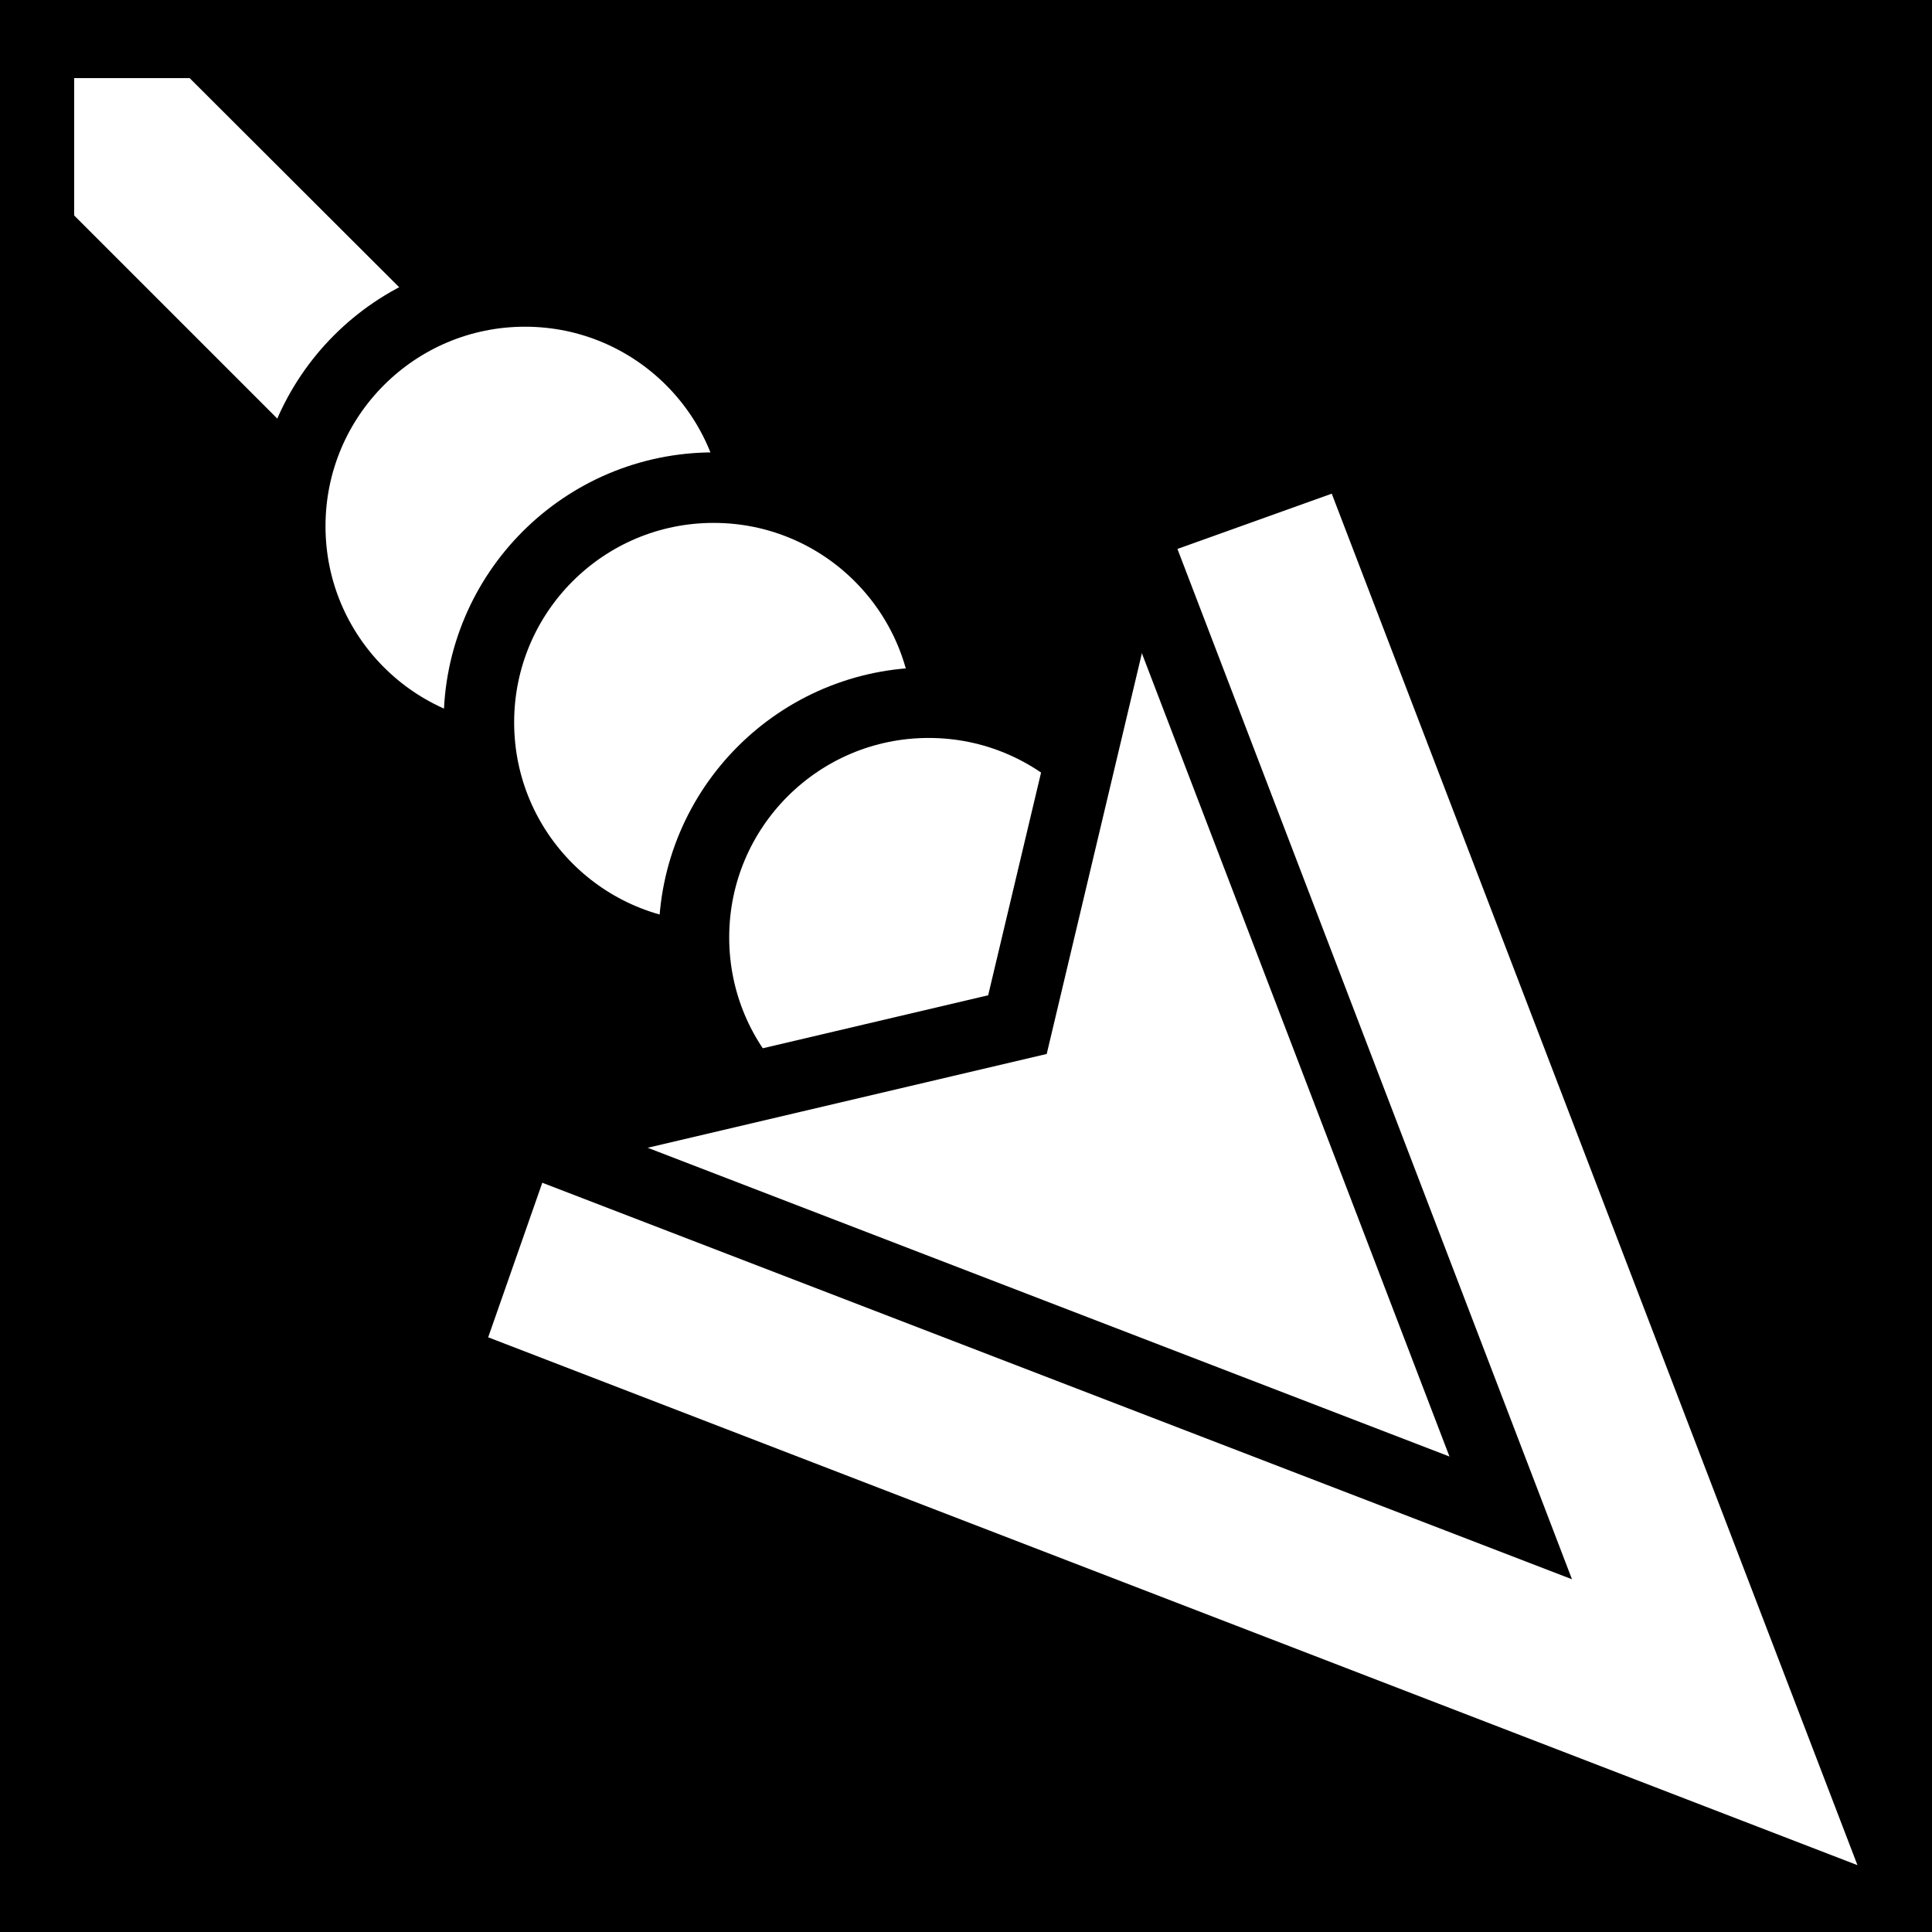
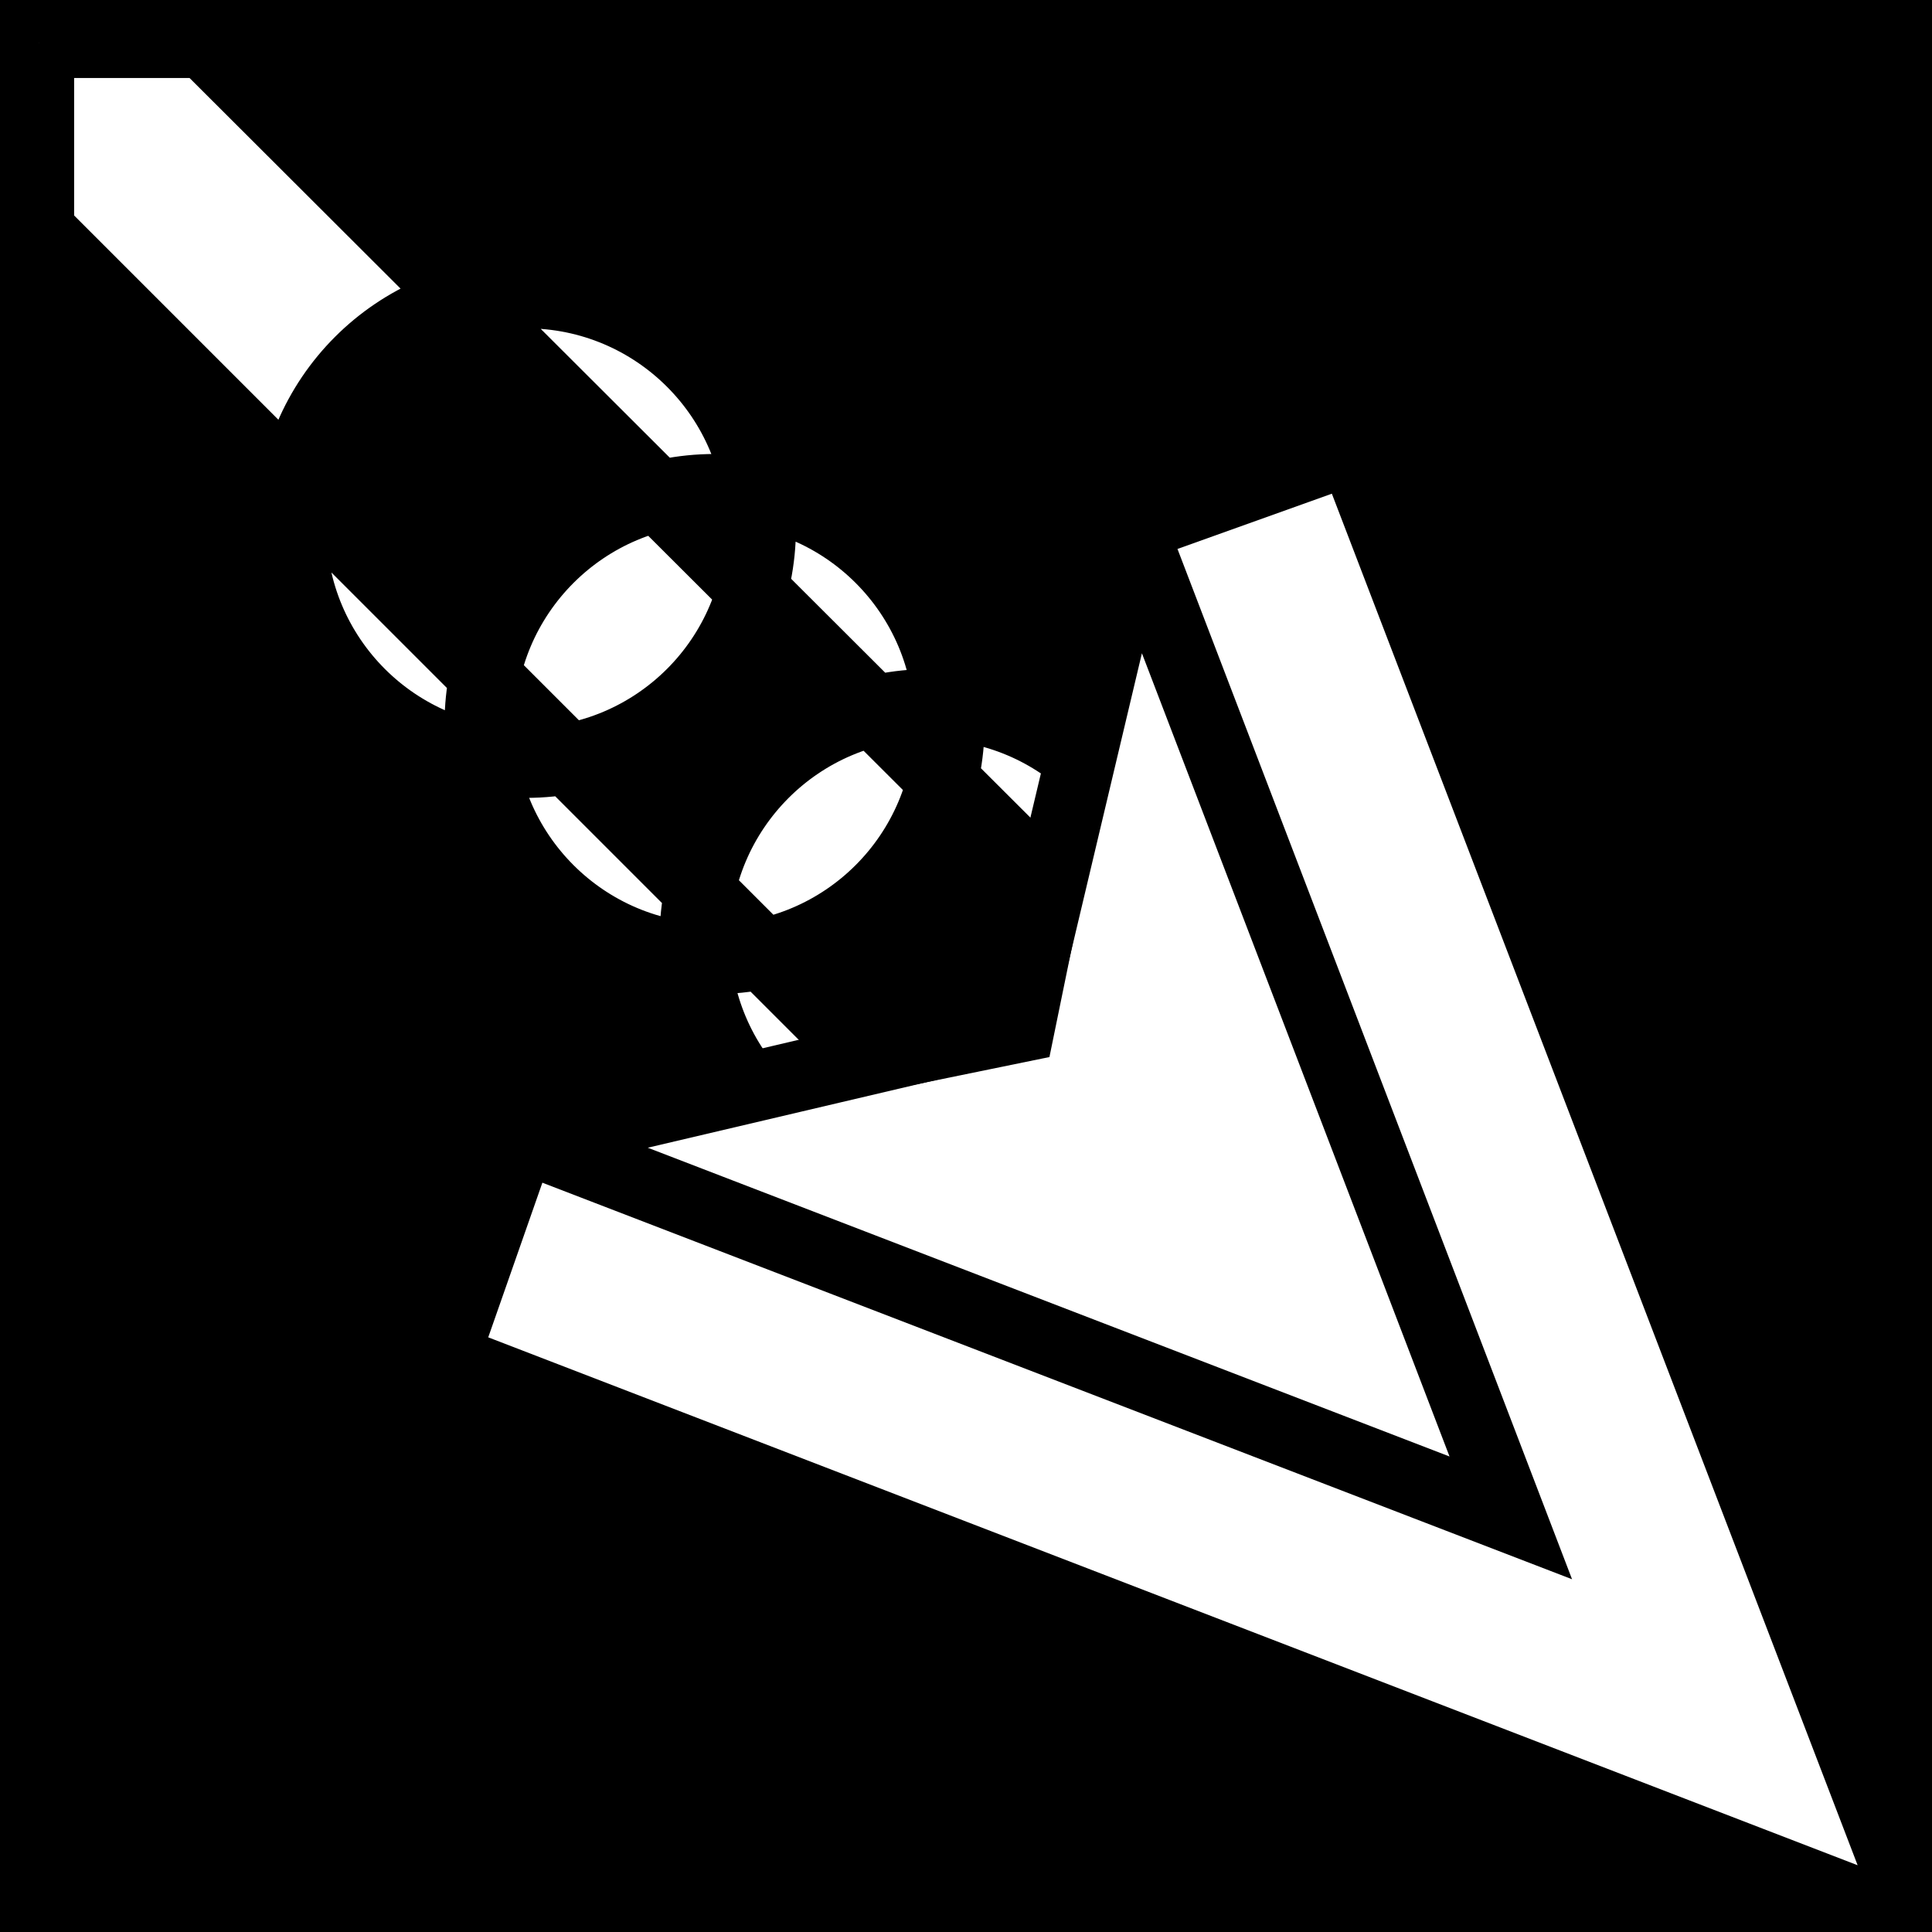
<svg xmlns="http://www.w3.org/2000/svg" viewBox="0 0 512 512">
-   <path d="m0,0h512v512h-512z" />
-   <g transform="matrix(18.68858,0,0,18.68858,-10440.812,-19082.192)">
-     <path d="m559.225,1021.668v2.656l16.188,16.188 2.5-2.531-16.344-16.312h-2.344z" fill="#fff" stroke="#000" />
-     <path d="m575.096,1035.036c0,1.839-1.49,3.329-3.329,3.329s-3.329-1.49-3.329-3.329 1.49-3.329 3.329-3.329 3.329,1.49 3.329,3.329z" fill="#fff" stroke="#000" transform="translate(-5.6489,-6.5125)" />
-     <path d="m575.096,1035.036c0,1.839-1.49,3.329-3.329,3.329s-3.329-1.49-3.329-3.329 1.49-3.329 3.329-3.329 3.329,1.49 3.329,3.329z" fill="#fff" stroke="#000" transform="translate(-2.9738,-3.7305)" />
-     <path d="m575.096,1035.036c0,1.839-1.49,3.329-3.329,3.329s-3.329-1.49-3.329-3.329 1.49-3.329 3.329-3.329 3.329,1.49 3.329,3.329z" fill="#fff" stroke="#000" transform="translate(.0757,-.6809)" />
-     <path d="m585.015,1047.511-19.419-7.486 .884-2.525 7.074-1.449 1.449-7.074 2.555-.915 7.455,19.449z" fill="#fff" />
-     <path d="m574.457,1027.86 5.639,14.726-14.703-5.662" fill="none" stroke="#000" />
-     <path d="m574.845,1028.248-1.744,7.343-7.32,1.721" fill="none" stroke="#000" />
-   </g>
+   <path d="M0 0h512v512h-512z" />
+   <path d="M10.299 11.329v49.641l302.521 302.521 46.721-47.305-305.442-304.857h-43.802zm191.294 128.556c0 34.362-27.856 62.218-62.218 62.218s-62.218-27.856-62.218-62.218 27.856-62.218 62.218-62.218 62.218 27.856 62.218 62.218zm49.993 51.991c0 34.362-27.856 62.218-62.218 62.218s-62.218-27.856-62.218-62.218 27.856-62.218 62.218-62.218 62.218 27.856 62.218 62.218zm56.991 56.993c0 34.362-27.856 62.218-62.218 62.218s-62.218-27.856-62.218-62.218 27.856-62.218 62.218-62.218 62.218 27.856 62.218 62.218z" fill="#fff" stroke="#000" stroke-width="18.689" />
+   <path d="M492.291 494.309l-362.904-139.903 16.524-47.191 132.201-27.085 27.087-132.201 47.759-17.094 139.333 363.474z" fill="#fff" />
+   <path d="M294.983 127.048l105.391 275.204-274.773-105.82m176.631-162.134l-32.585 137.227-136.795 32.157" stroke="#000" stroke-width="18.689" fill="none" />
</svg>
